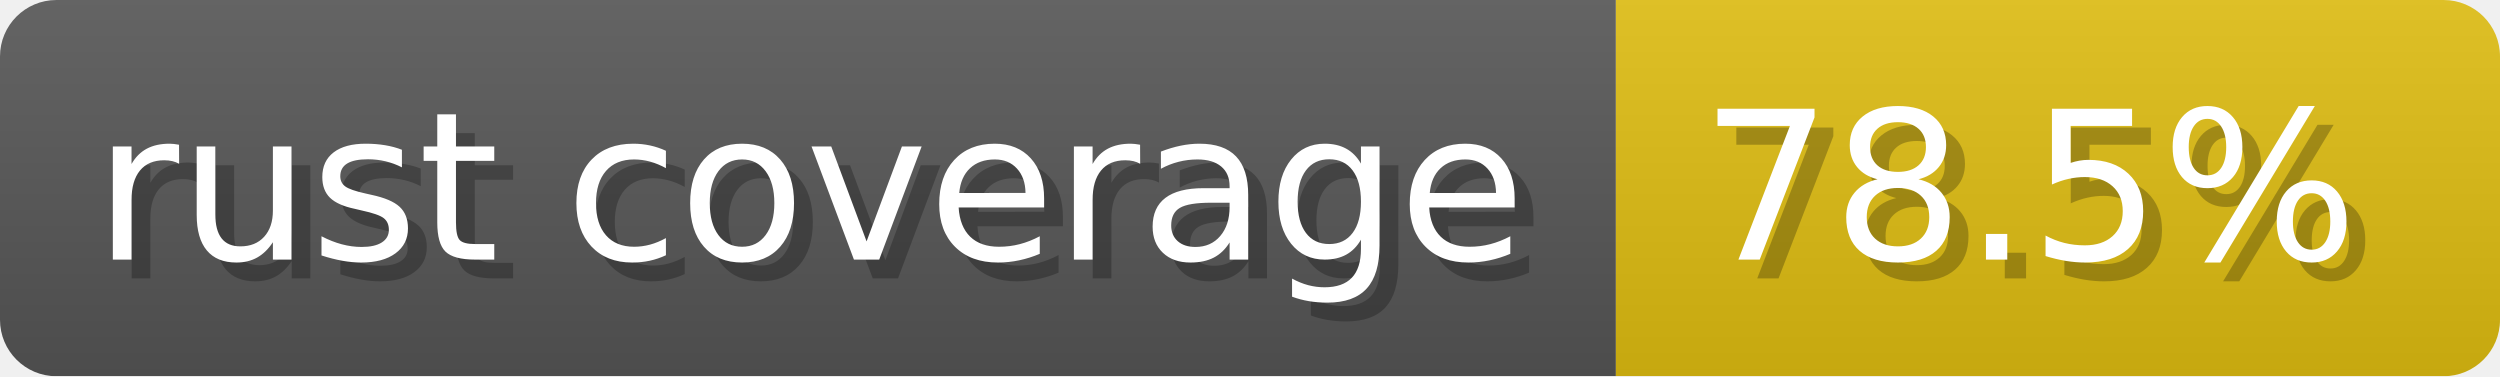
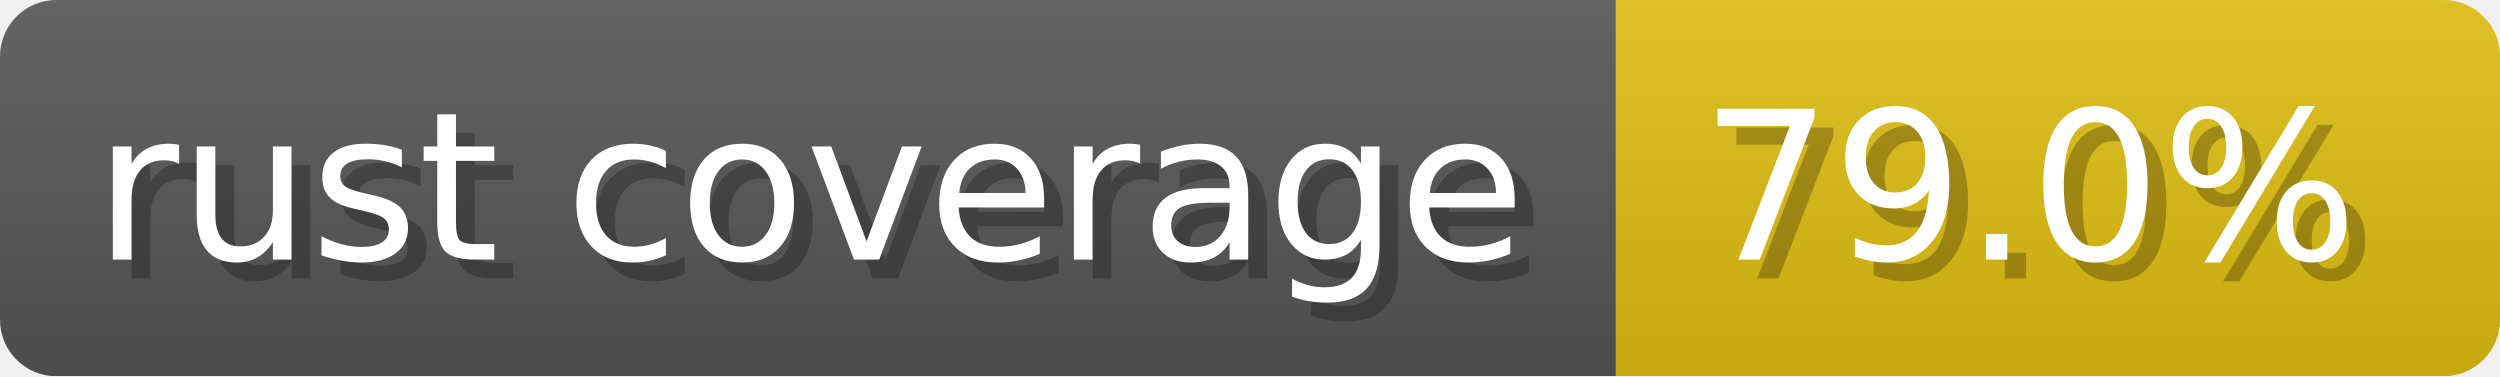
- <svg xmlns="http://www.w3.org/2000/svg" width="132.9" height="20" viewBox="0 0 1329 200" role="img" aria-label="rust coverage: 78.5%">
+ <svg xmlns="http://www.w3.org/2000/svg" width="132.9" height="20" viewBox="0 0 1329 200" role="img" aria-label="rust coverage: 79.0%">
  <linearGradient id="a" x2="0" y2="100%">
    <stop offset="0" stop-opacity=".1" stop-color="#EEE" />
    <stop offset="1" stop-opacity=".1" />
  </linearGradient>
  <mask id="m">
    <rect width="1329" height="200" rx="30" fill="#FFF" />
  </mask>
  <g mask="url(#m)">
    <rect width="859" height="200" fill="#555" />
    <rect width="470" height="200" fill="#DB1" x="859" />
    <rect width="1329" height="200" fill="url(#a)" />
  </g>
  <g aria-hidden="true" fill="#fff" text-anchor="start" font-family="Verdana,DejaVu Sans,sans-serif" font-size="110">
    <text x="60" y="148" textLength="759" fill="#000" opacity="0.25">rust coverage</text>
    <text x="50" y="138" textLength="759">rust coverage</text>
-     <text x="914" y="148" textLength="370" fill="#000" opacity="0.25">78.5%</text>
-     <text x="904" y="138" textLength="370">78.5%</text>
+     <text x="914" y="148" textLength="370" fill="#000" opacity="0.25">79.0%</text>
+     <text x="904" y="138" textLength="370">79.0%</text>
  </g>
</svg>
